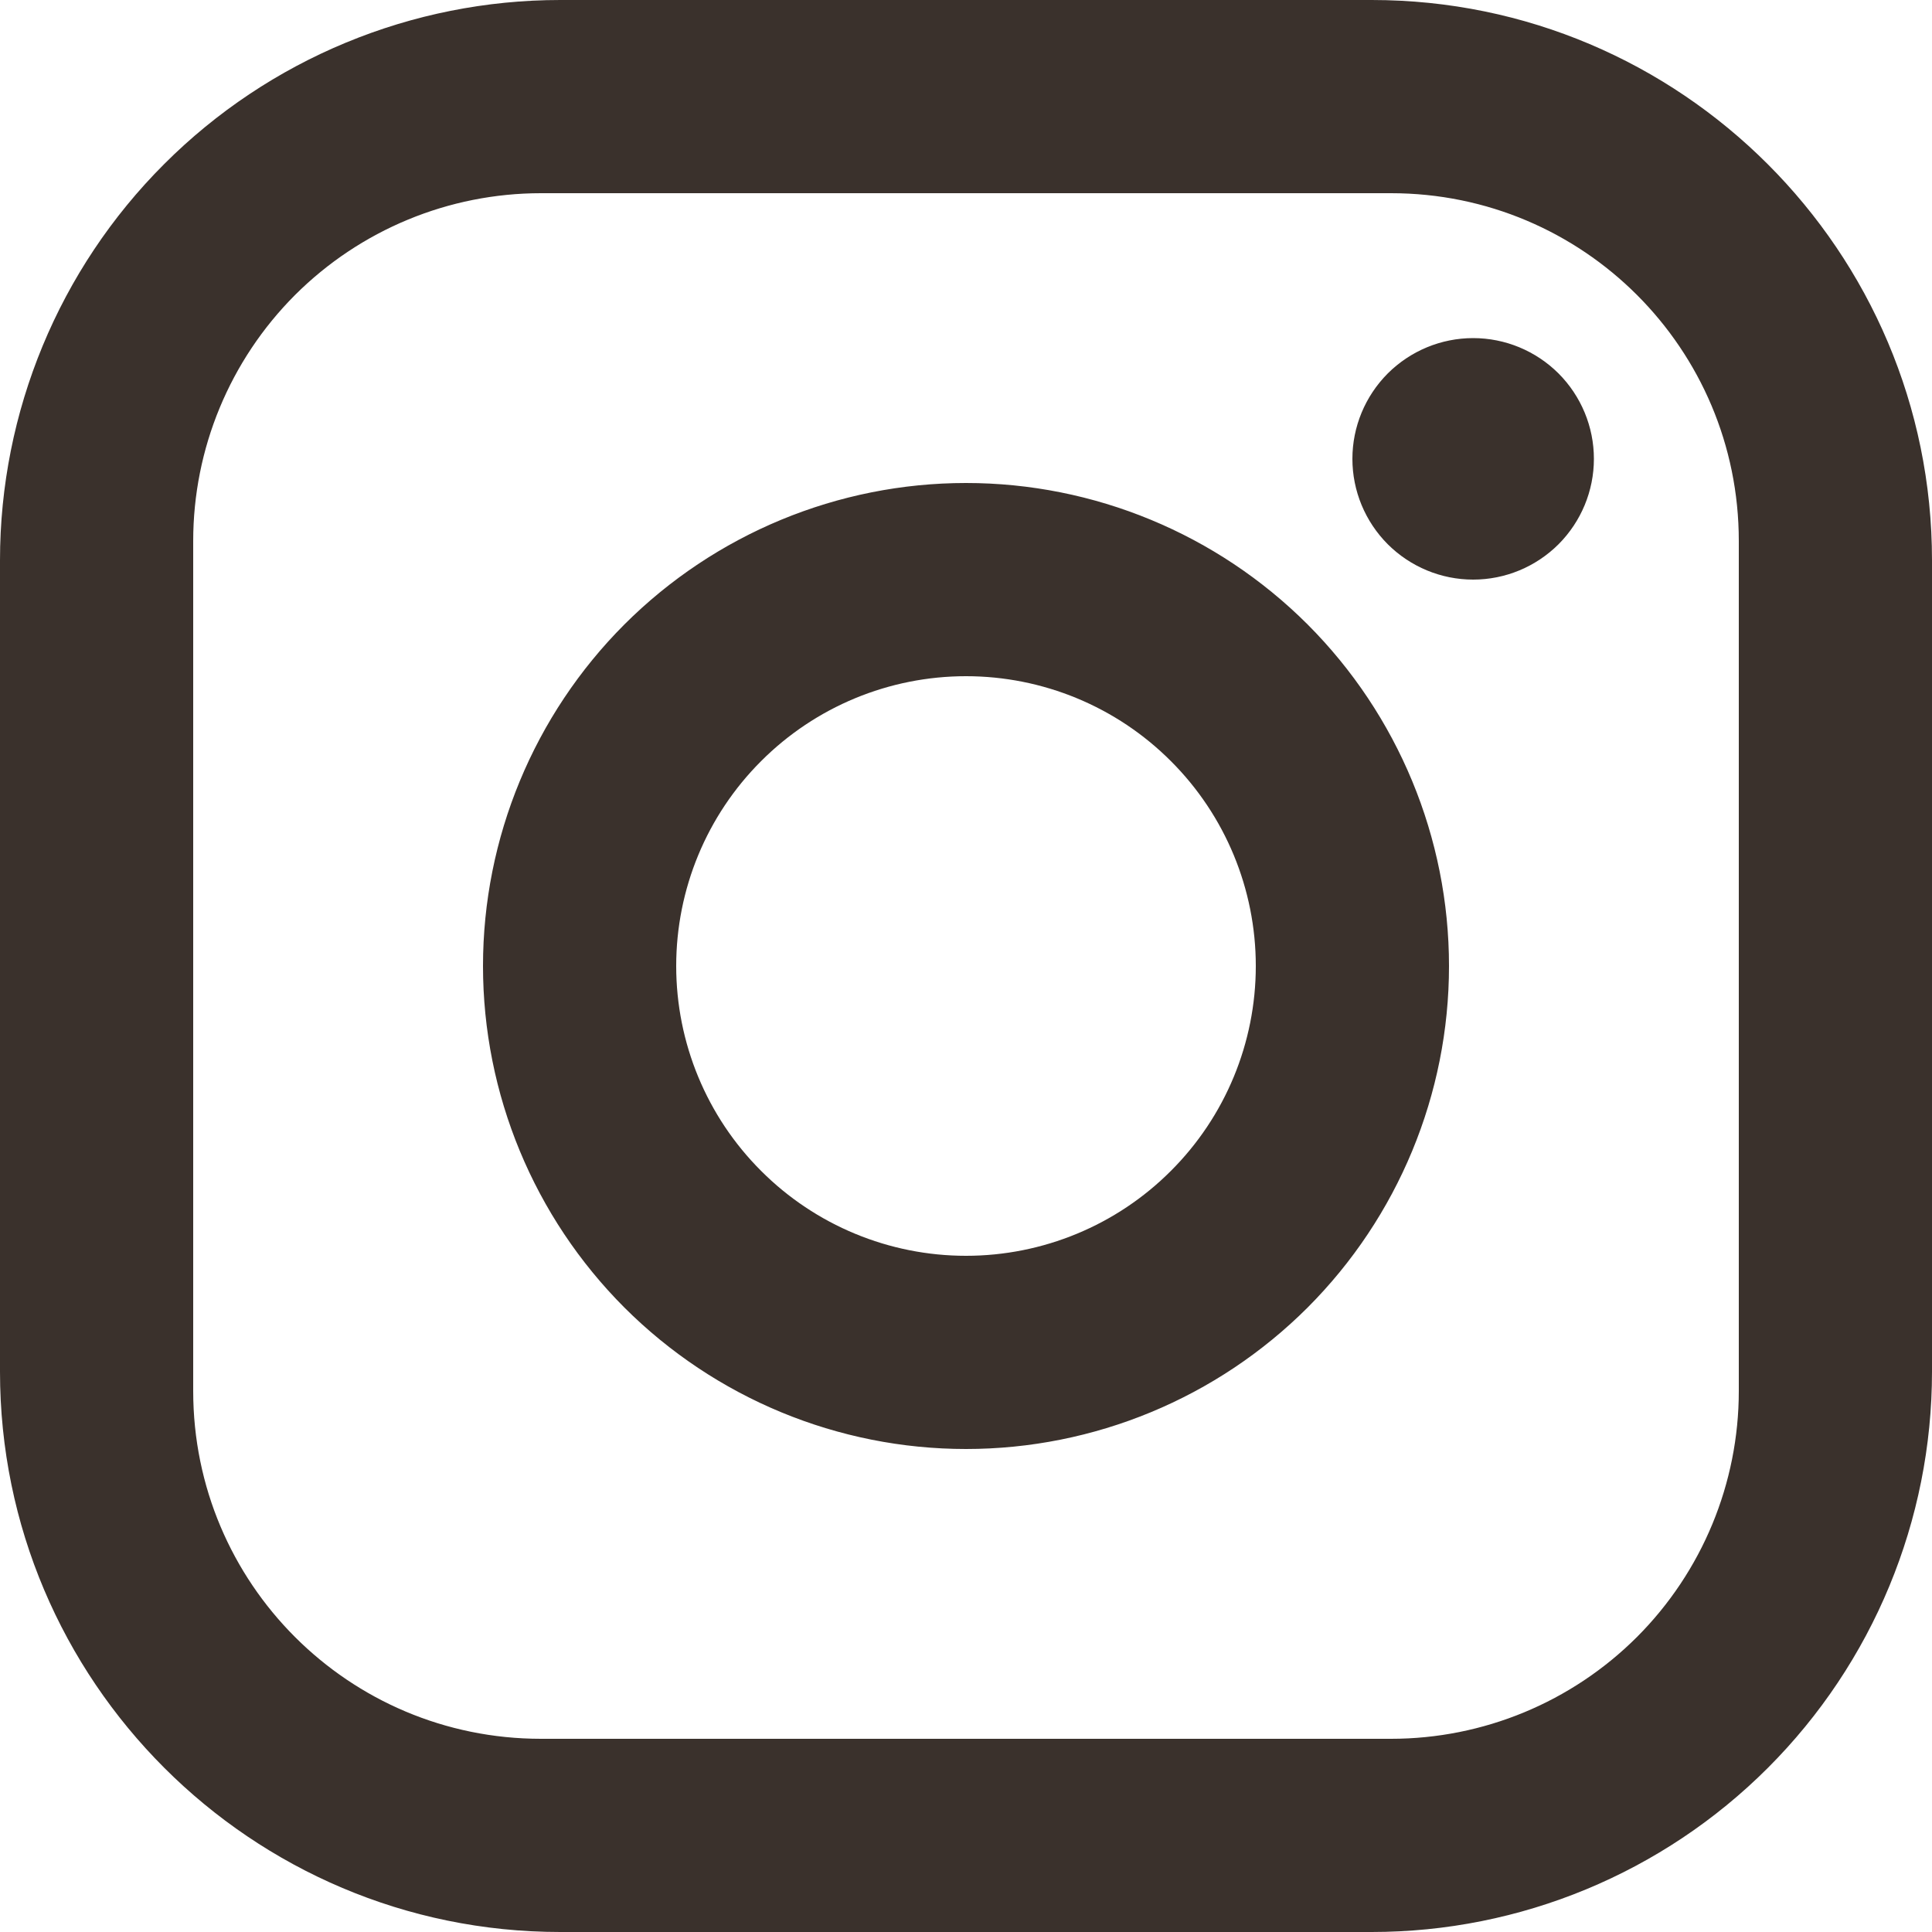
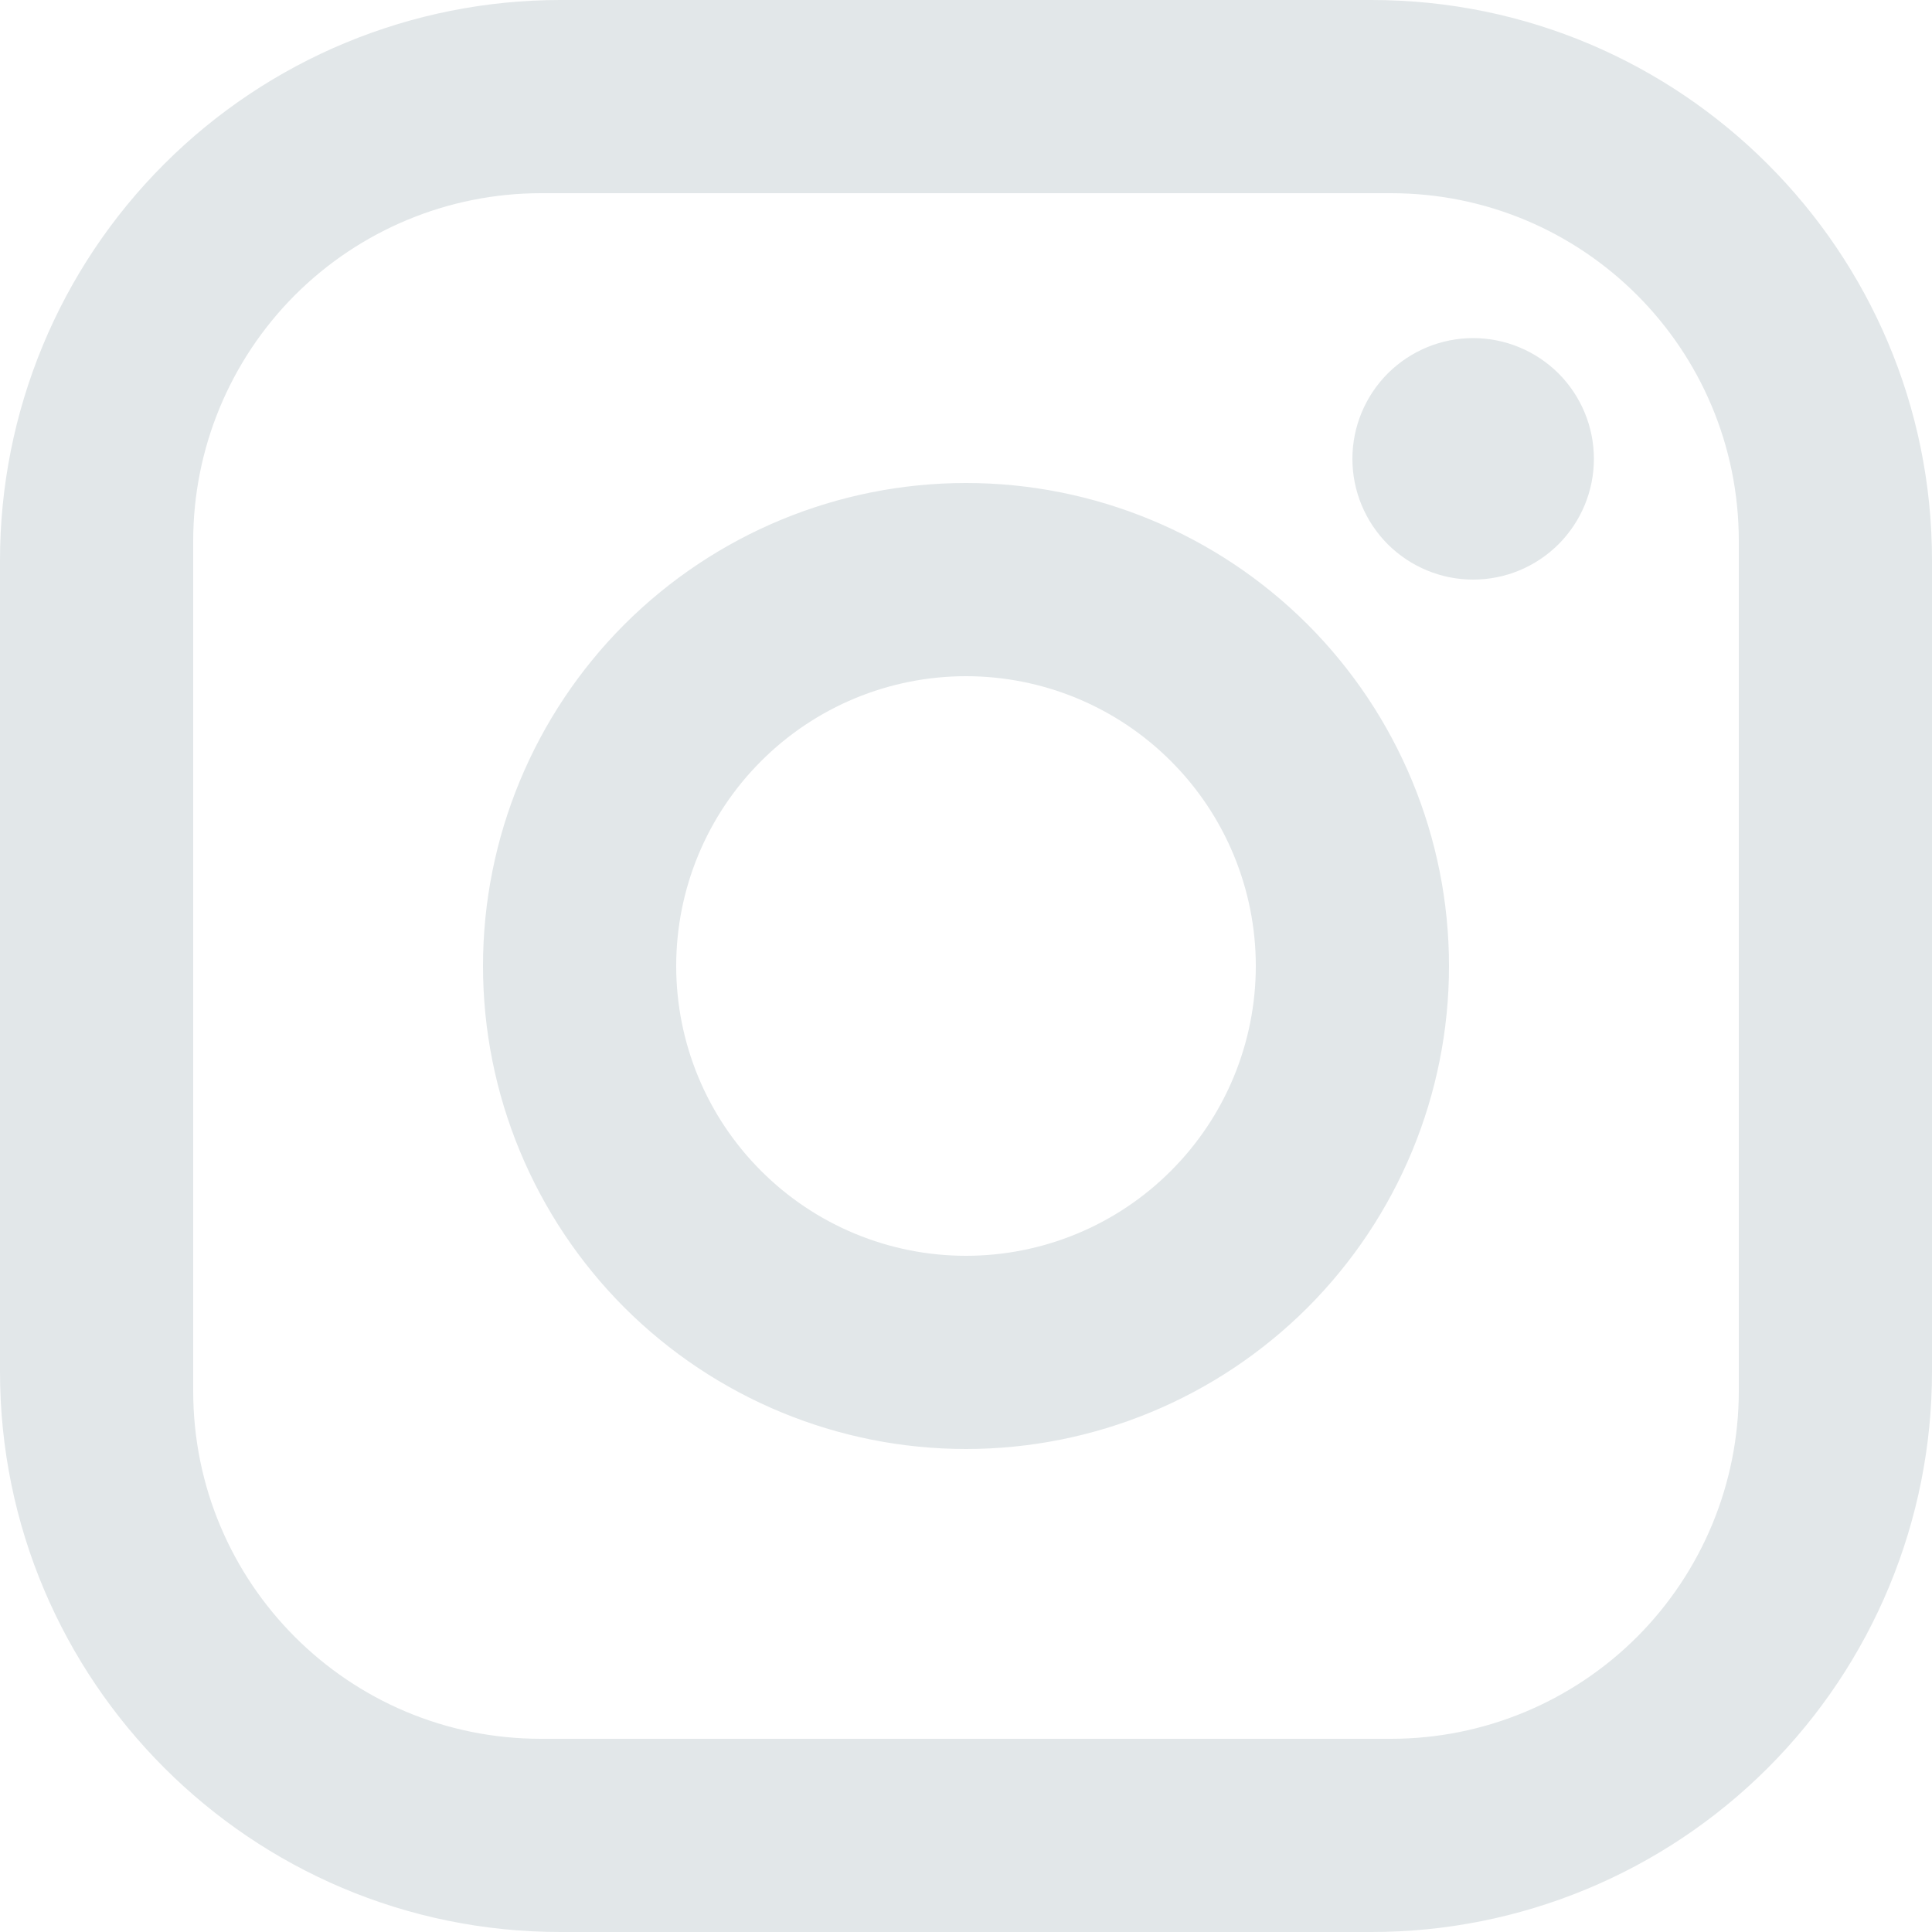
<svg xmlns="http://www.w3.org/2000/svg" width="20" height="20" viewBox="0 0 20 20" fill="none">
-   <path d="M5.8 0H14.2C17.4 0 20 2.6 20 5.8V14.2C20 15.738 19.389 17.213 18.301 18.301C17.213 19.389 15.738 20 14.2 20H5.8C2.6 20 0 17.4 0 14.2V5.8C0 4.262 0.611 2.786 1.699 1.699C2.786 0.611 4.262 0 5.8 0M5.6 2C4.645 2 3.73 2.379 3.054 3.054C2.379 3.73 2 4.645 2 5.6V14.4C2 16.39 3.61 18 5.6 18H14.4C15.355 18 16.27 17.621 16.946 16.946C17.621 16.27 18 15.355 18 14.4V5.6C18 3.61 16.39 2 14.4 2H5.6ZM15.25 3.5C15.582 3.5 15.899 3.632 16.134 3.866C16.368 4.101 16.5 4.418 16.5 4.75C16.5 5.082 16.368 5.399 16.134 5.634C15.899 5.868 15.582 6 15.25 6C14.918 6 14.601 5.868 14.366 5.634C14.132 5.399 14 5.082 14 4.75C14 4.418 14.132 4.101 14.366 3.866C14.601 3.632 14.918 3.5 15.25 3.5ZM10 5C11.326 5 12.598 5.527 13.536 6.464C14.473 7.402 15 8.674 15 10C15 11.326 14.473 12.598 13.536 13.536C12.598 14.473 11.326 15 10 15C8.674 15 7.402 14.473 6.464 13.536C5.527 12.598 5 11.326 5 10C5 8.674 5.527 7.402 6.464 6.464C7.402 5.527 8.674 5 10 5M10 7C9.204 7 8.441 7.316 7.879 7.879C7.316 8.441 7 9.204 7 10C7 10.796 7.316 11.559 7.879 12.121C8.441 12.684 9.204 13 10 13C10.796 13 11.559 12.684 12.121 12.121C12.684 11.559 13 10.796 13 10C13 9.204 12.684 8.441 12.121 7.879C11.559 7.316 10.796 7 10 7Z" fill="#3A312C" />
+   <path d="M5.8 0H14.2C17.4 0 20 2.6 20 5.8V14.2C20 15.738 19.389 17.213 18.301 18.301C17.213 19.389 15.738 20 14.2 20H5.8C2.6 20 0 17.4 0 14.2V5.8C0 4.262 0.611 2.786 1.699 1.699C2.786 0.611 4.262 0 5.8 0M5.6 2C4.645 2 3.73 2.379 3.054 3.054C2.379 3.73 2 4.645 2 5.6V14.4C2 16.39 3.61 18 5.6 18H14.4C15.355 18 16.27 17.621 16.946 16.946C17.621 16.27 18 15.355 18 14.4V5.6C18 3.61 16.39 2 14.4 2H5.6ZM15.25 3.5C15.582 3.5 15.899 3.632 16.134 3.866C16.368 4.101 16.5 4.418 16.5 4.75C16.5 5.082 16.368 5.399 16.134 5.634C15.899 5.868 15.582 6 15.25 6C14.918 6 14.601 5.868 14.366 5.634C14.132 5.399 14 5.082 14 4.75C14 4.418 14.132 4.101 14.366 3.866C14.601 3.632 14.918 3.5 15.25 3.5ZM10 5C11.326 5 12.598 5.527 13.536 6.464C14.473 7.402 15 8.674 15 10C15 11.326 14.473 12.598 13.536 13.536C12.598 14.473 11.326 15 10 15C8.674 15 7.402 14.473 6.464 13.536C5.527 12.598 5 11.326 5 10C5 8.674 5.527 7.402 6.464 6.464C7.402 5.527 8.674 5 10 5M10 7C9.204 7 8.441 7.316 7.879 7.879C7.316 8.441 7 9.204 7 10C7 10.796 7.316 11.559 7.879 12.121C8.441 12.684 9.204 13 10 13C10.796 13 11.559 12.684 12.121 12.121C12.684 11.559 13 10.796 13 10C13 9.204 12.684 8.441 12.121 7.879C11.559 7.316 10.796 7 10 7Z" fill="#E2E7E9" />
</svg>
